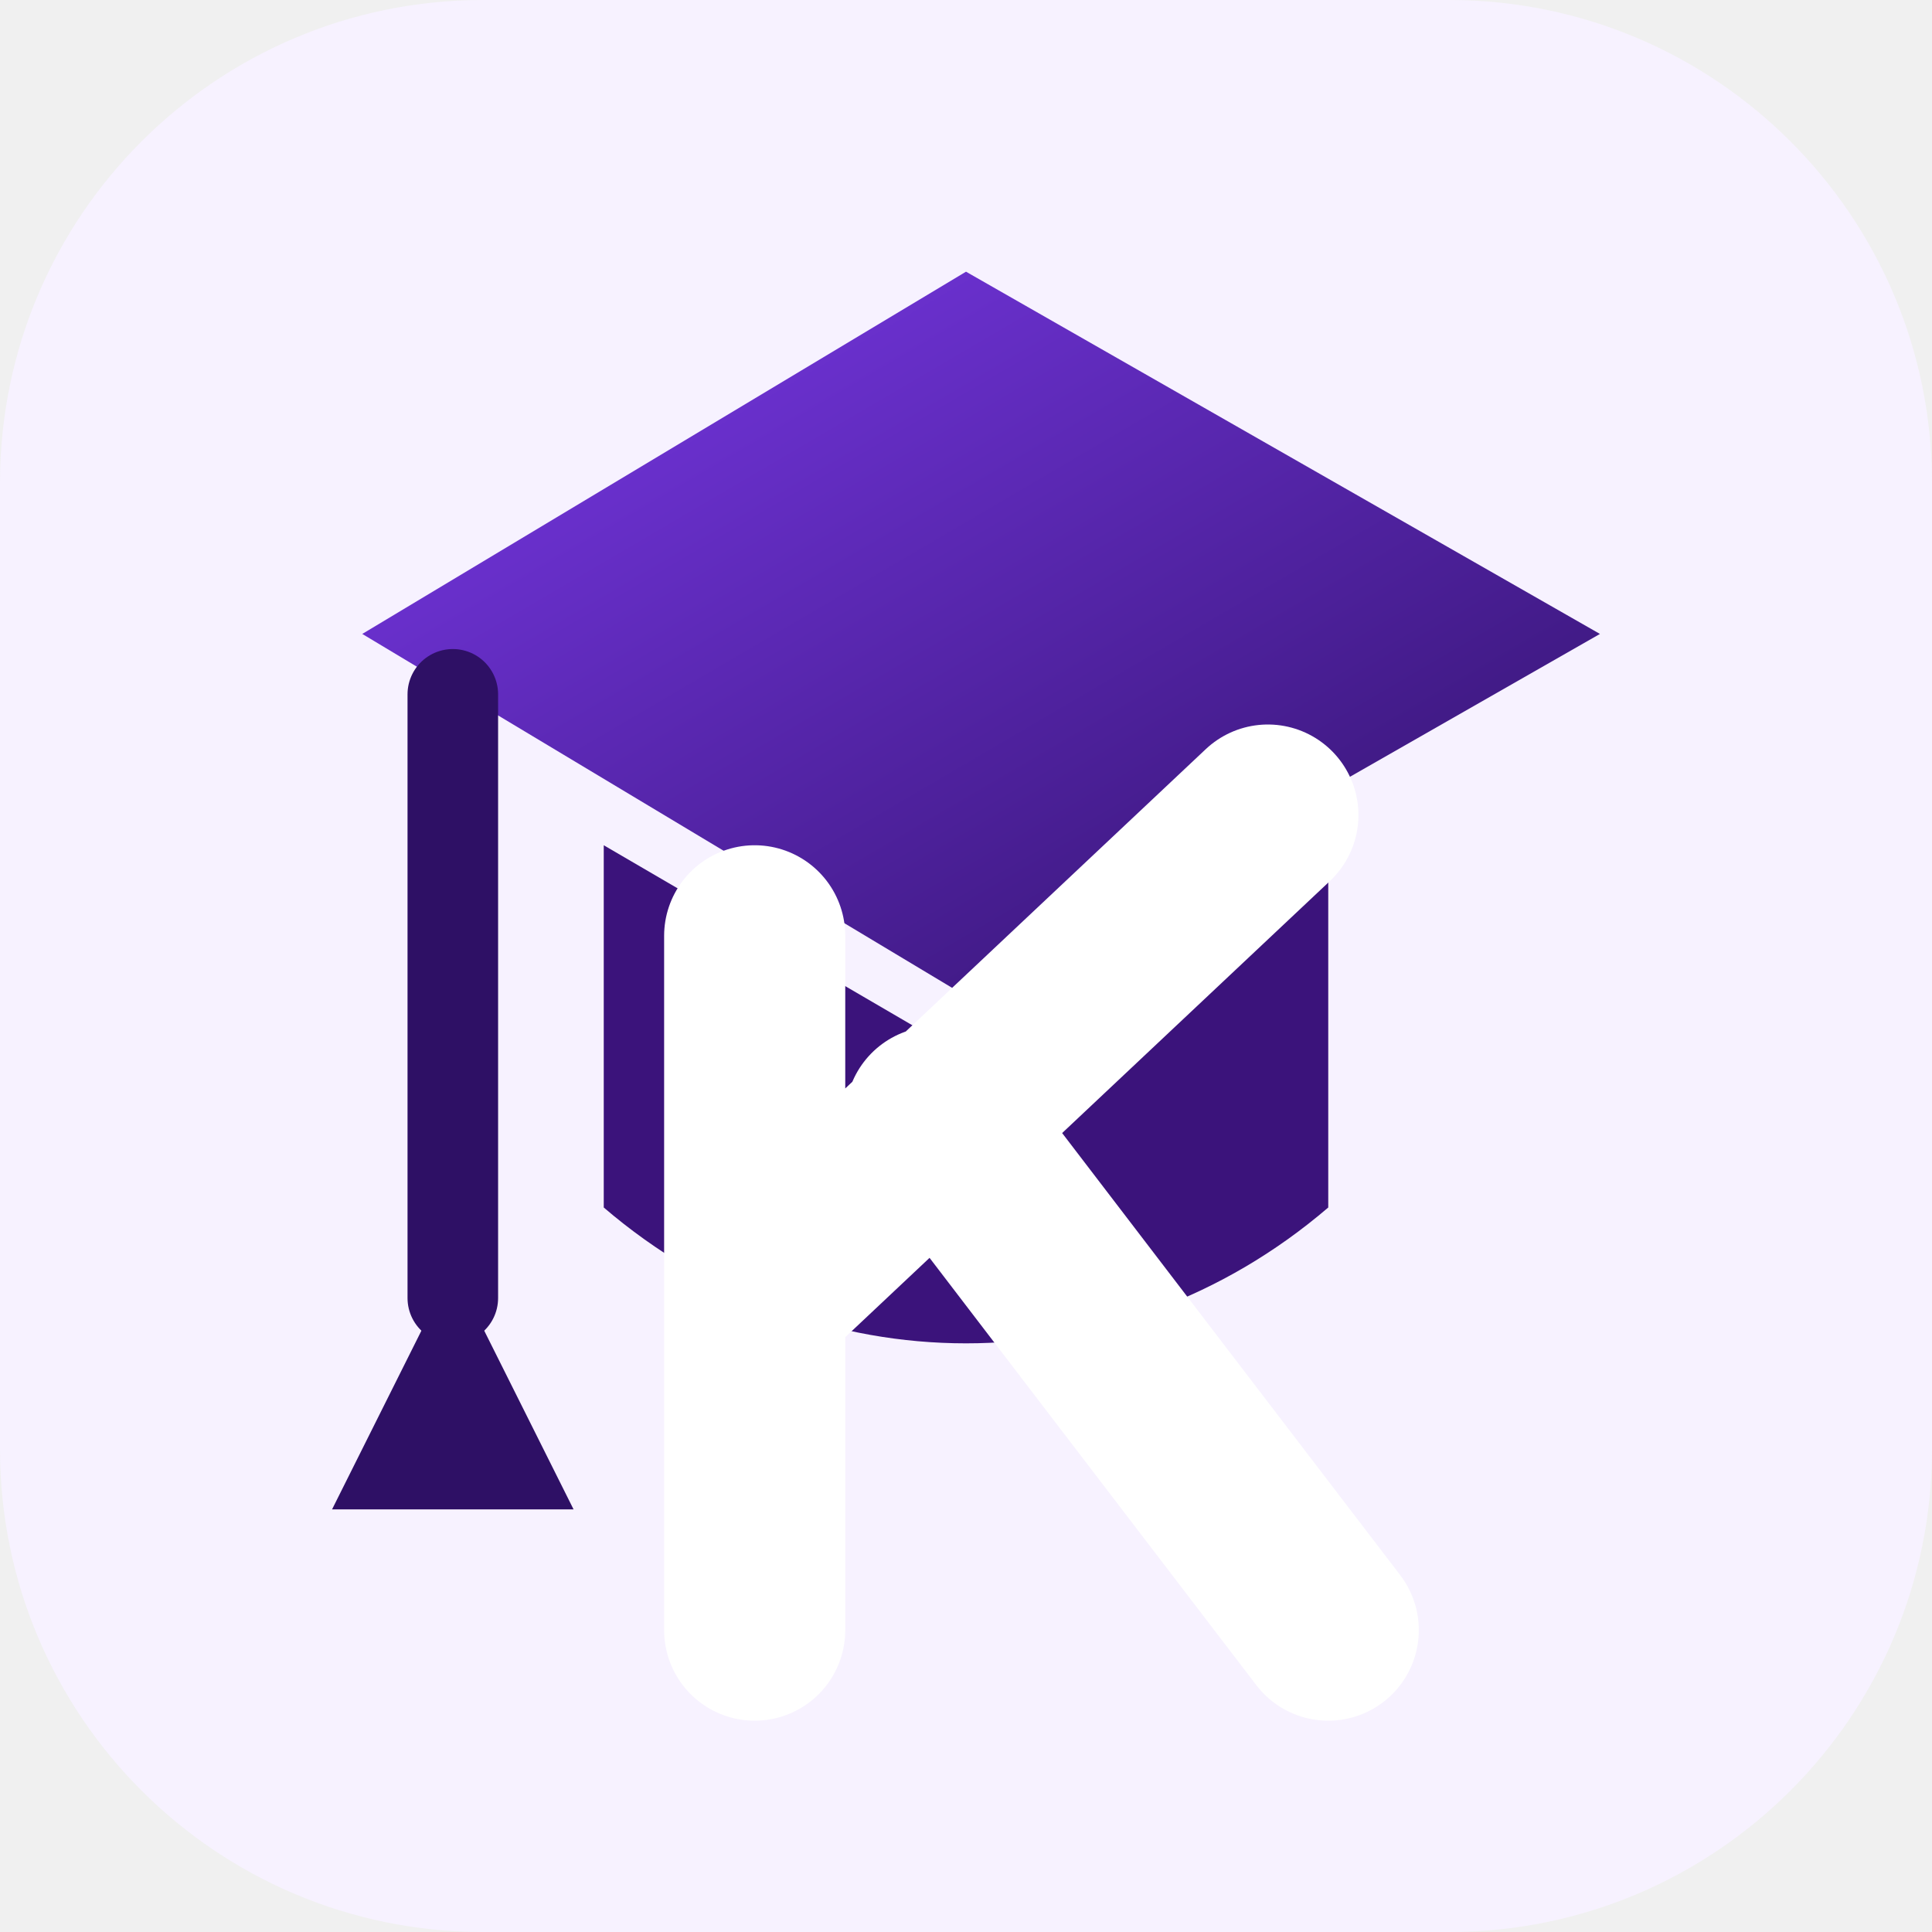
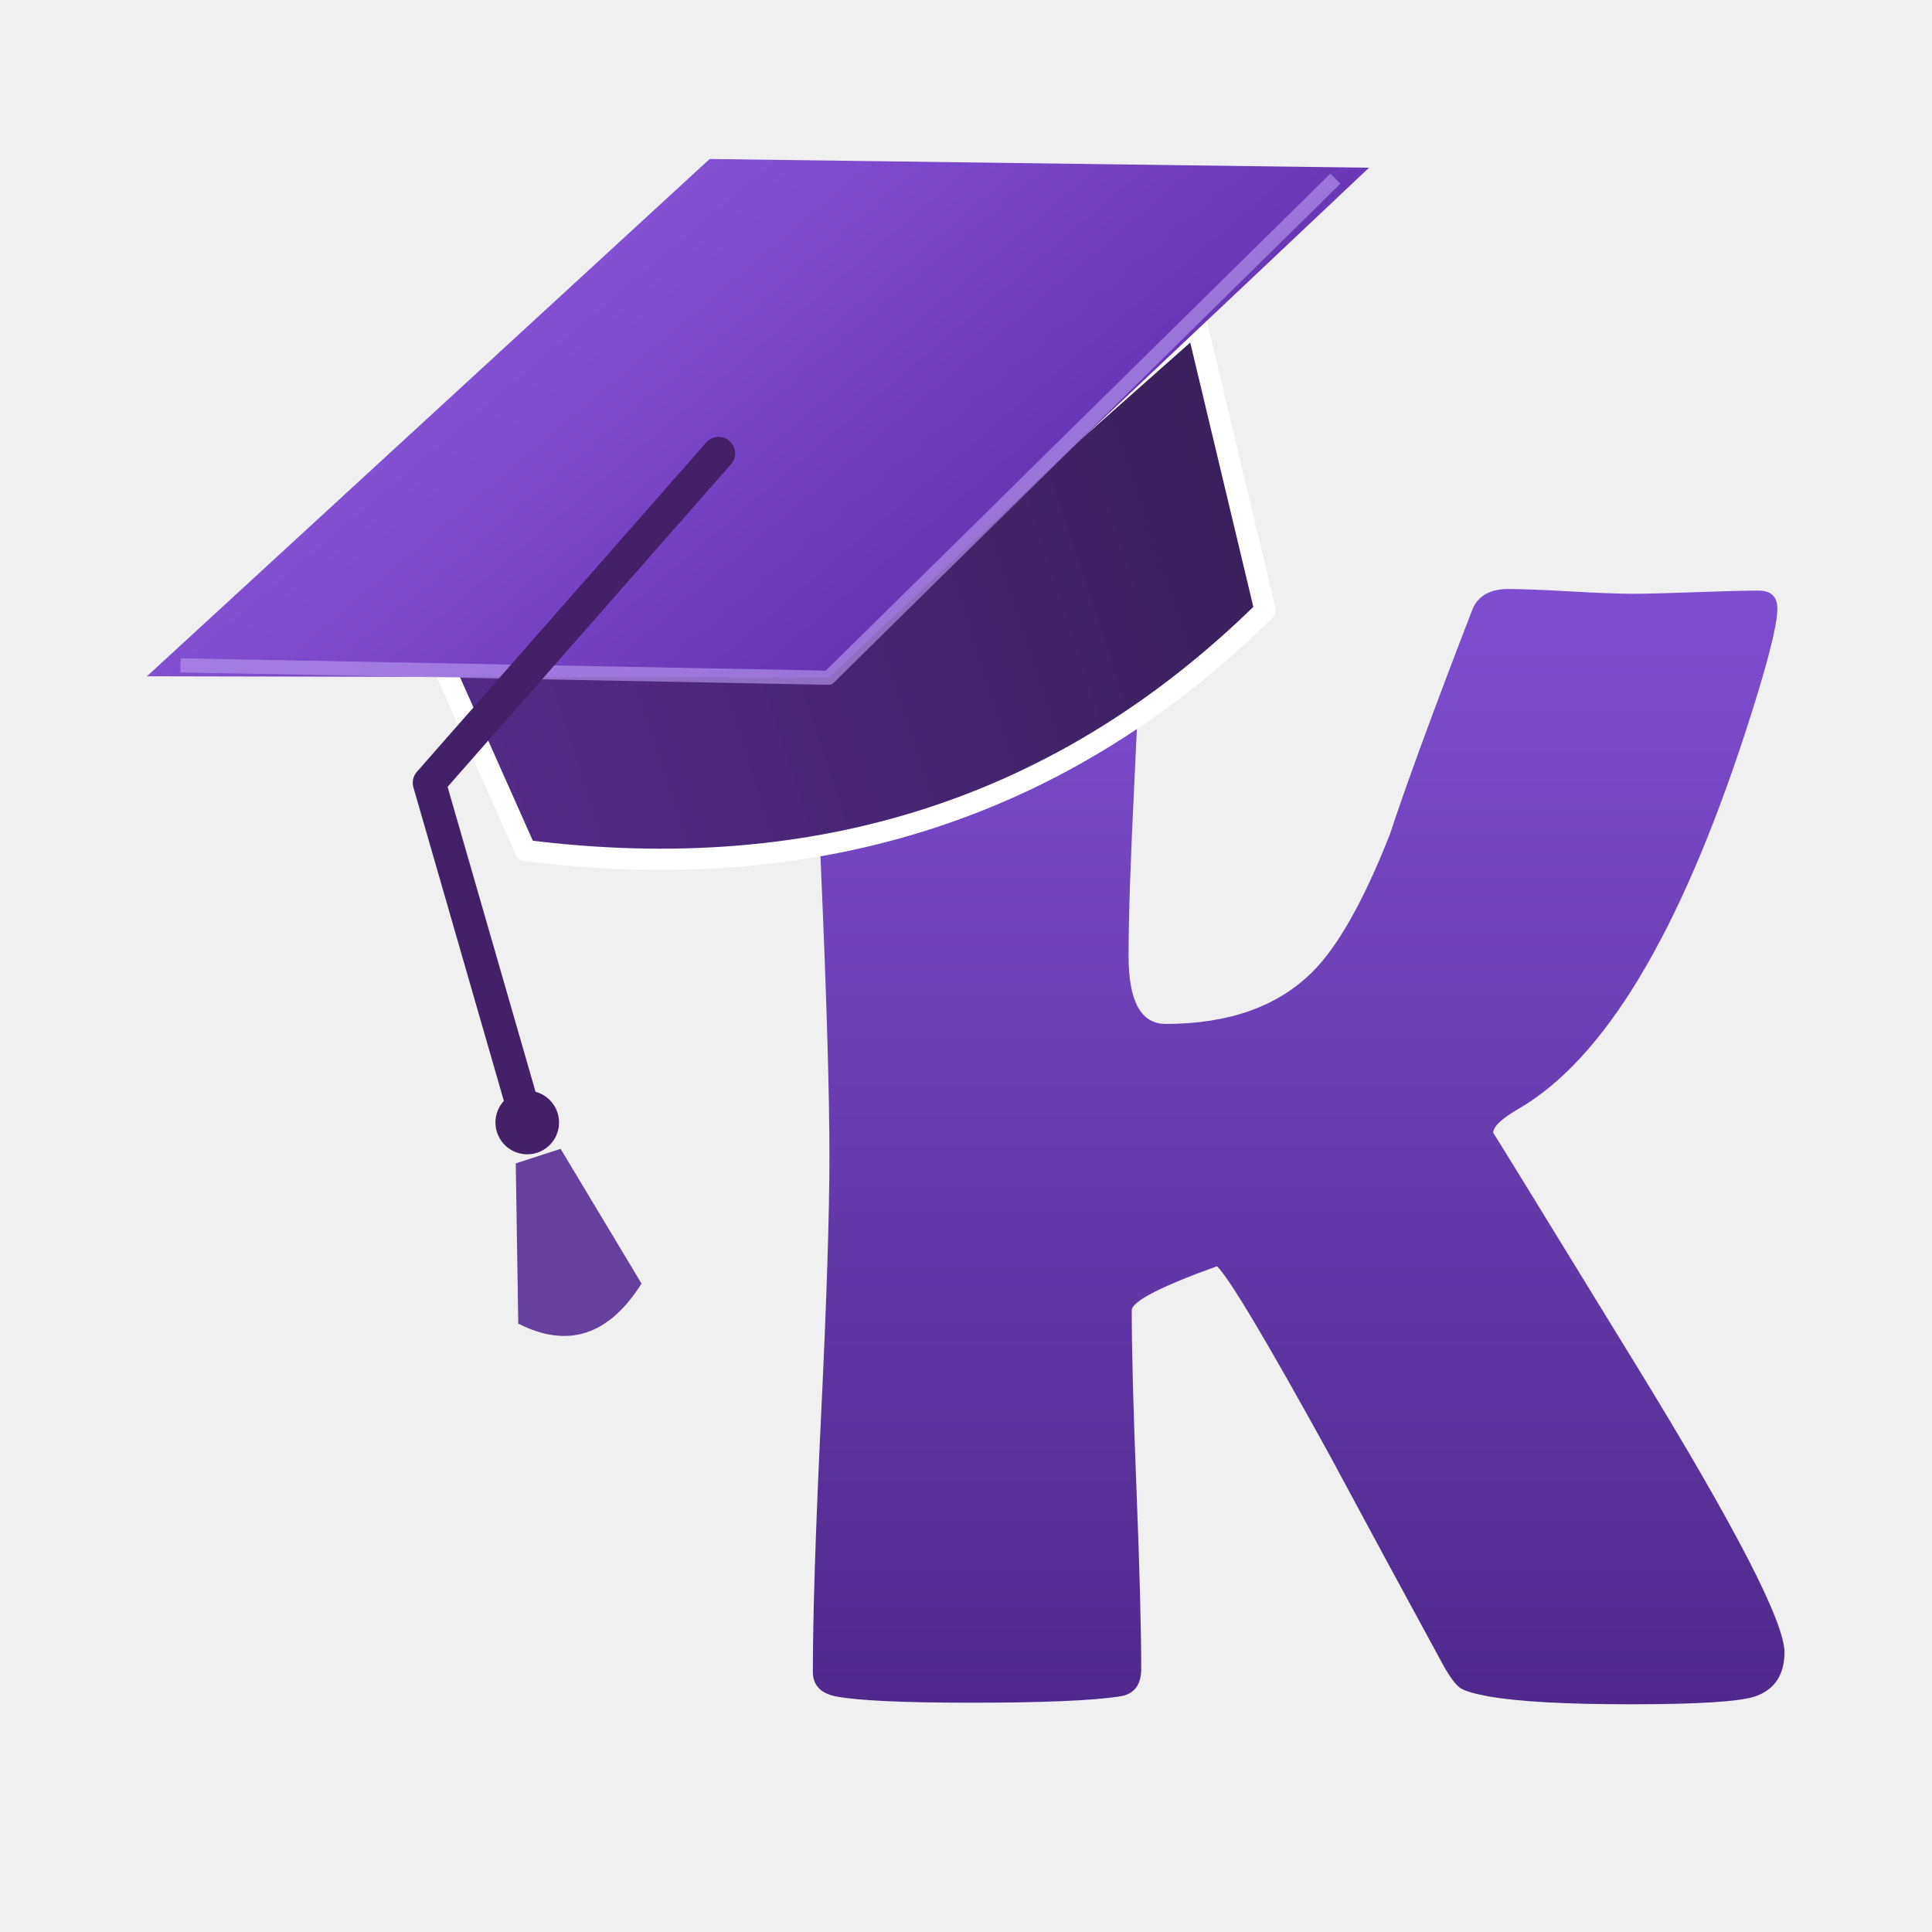
- <svg xmlns="http://www.w3.org/2000/svg" viewBox="0 0 64 64" role="img" aria-label="Konea">
+ <svg xmlns="http://www.w3.org/2000/svg" viewBox="0 0 164 164" role="img" aria-labelledby="title description">
  <defs>
-     <linearGradient id="g" x1="0" x2="1" y1="0" y2="1">
-       <stop offset="0" stop-color="#7c3aed" />
-       <stop offset="1" stop-color="#2e1065" />
+     <linearGradient id="word-finish-05A" x1="0" y1="0" x2="0" y2="1">
+       <stop stop-color="#7e4ed1" />
+       <stop offset="1" stop-color="#4e298b" />
+     </linearGradient>
+     <linearGradient id="cap-finish-05A" x1="0" y1="0" x2="1" y2="1">
+       <stop stop-color="#9360e5" />
+       <stop offset="1" stop-color="#5727a3" />
+     </linearGradient>
+     <linearGradient id="band-finish-05A" x1="0" y1="0" x2="1" y2="0">
+       <stop stop-color="#532b88" />
+       <stop offset="1" stop-color="#39205c" />
    </linearGradient>
  </defs>
-   <rect width="64" height="64" rx="16" fill="#f7f2ff" />
-   <path d="M12 21 32 9l21 12-21 12Z" fill="url(#g)" />
-   <path d="M20 28v12c7 6 17 6 24 0V28l-12 7Z" fill="#3b137b" />
-   <path d="M15 23v20" stroke="#2e1065" stroke-width="3" stroke-linecap="round" />
-   <path d="m15 42-4 8h8Z" fill="#2e1065" />
-   <path d="M25 31v23M25 43l17-16M31 37l13 17" fill="none" stroke="#fff" stroke-width="6" stroke-linecap="round" stroke-linejoin="round" />
+   <g transform="translate(7 -1)">
+     <g stroke-linejoin="round" stroke-linecap="round">
+       <path d="M144.476 141.248Q144.476 144.129 141.997 145.0Q139.987 145.67 131.411 145.67Q123.17 145.67 119.351 145.0Q117.542 144.665 116.973 144.297Q116.403 143.928 115.532 142.387Q110.641 133.409 105.818 124.431Q97.845 109.959 96.304 108.485Q89.068 111.098 89.068 112.237Q89.068 117.262 89.47 127.413Q89.872 137.563 89.872 142.655Q89.872 144.732 88.063 145.0Q84.579 145.536 75.467 145.536Q66.757 145.536 63.943 145.0Q62.0 144.598 62.0 142.923Q62.0 135.687 62.703 121.081Q63.407 106.475 63.407 99.172Q63.407 91.401 62.737 75.823Q62.067 60.246 62.067 52.474Q62.067 51.0 63.474 51.0Q65.551 51.0 69.738 51.201Q73.926 51.402 76.003 51.402Q78.147 51.402 82.368 51.201Q86.589 51.0 88.666 51.0Q89.805 51.0 89.805 52.206Q89.805 57.164 89.302 67.18Q88.8 77.197 88.8 82.155Q88.8 87.917 91.949 87.917Q99.922 87.917 104.344 83.562Q107.627 80.346 110.976 71.837Q113.12 65.338 118.011 52.675Q118.748 51.0 121.026 51.0Q122.768 51.0 126.286 51.201Q129.803 51.402 131.545 51.402Q133.354 51.402 136.939 51.268Q140.523 51.134 142.265 51.134Q143.873 51.134 143.873 52.675Q143.873 54.886 141.059 63.462Q132.751 88.788 121.964 95.086Q119.753 96.359 119.753 97.163Q119.753 97.096 132.115 117.262Q144.476 137.429 144.476 141.248Z" fill="url(#word-finish-05A)" />
+     </g>
+     <g stroke-linejoin="round" transform="translate(7 0) rotate(-18 62 63)">
+       <path d="M27 44 58 55 97 38 95 63Q63 79 29 63Z" fill="url(#band-finish-05A)" stroke="#fff" stroke-width="1.8" />
+       <path d="M3 39 62 12 115 30 58 57Z" fill="url(#cap-finish-05A)" />
+       <path d="m6 39 52 18 54-27" fill="none" stroke="#b697eb" stroke-width="1.2" opacity=".65" />
+       <path d="m55 36-32 19-1 30" fill="none" stroke="#432168" stroke-width="2.8" stroke-linecap="round" />
+       <circle cx="22" cy="85" r="2.7" fill="#432168" />
+       <path d="m20 88-4 13q5 5 11 0l-3-13Z" fill="#65409d" />
+     </g>
+   </g>
</svg>
